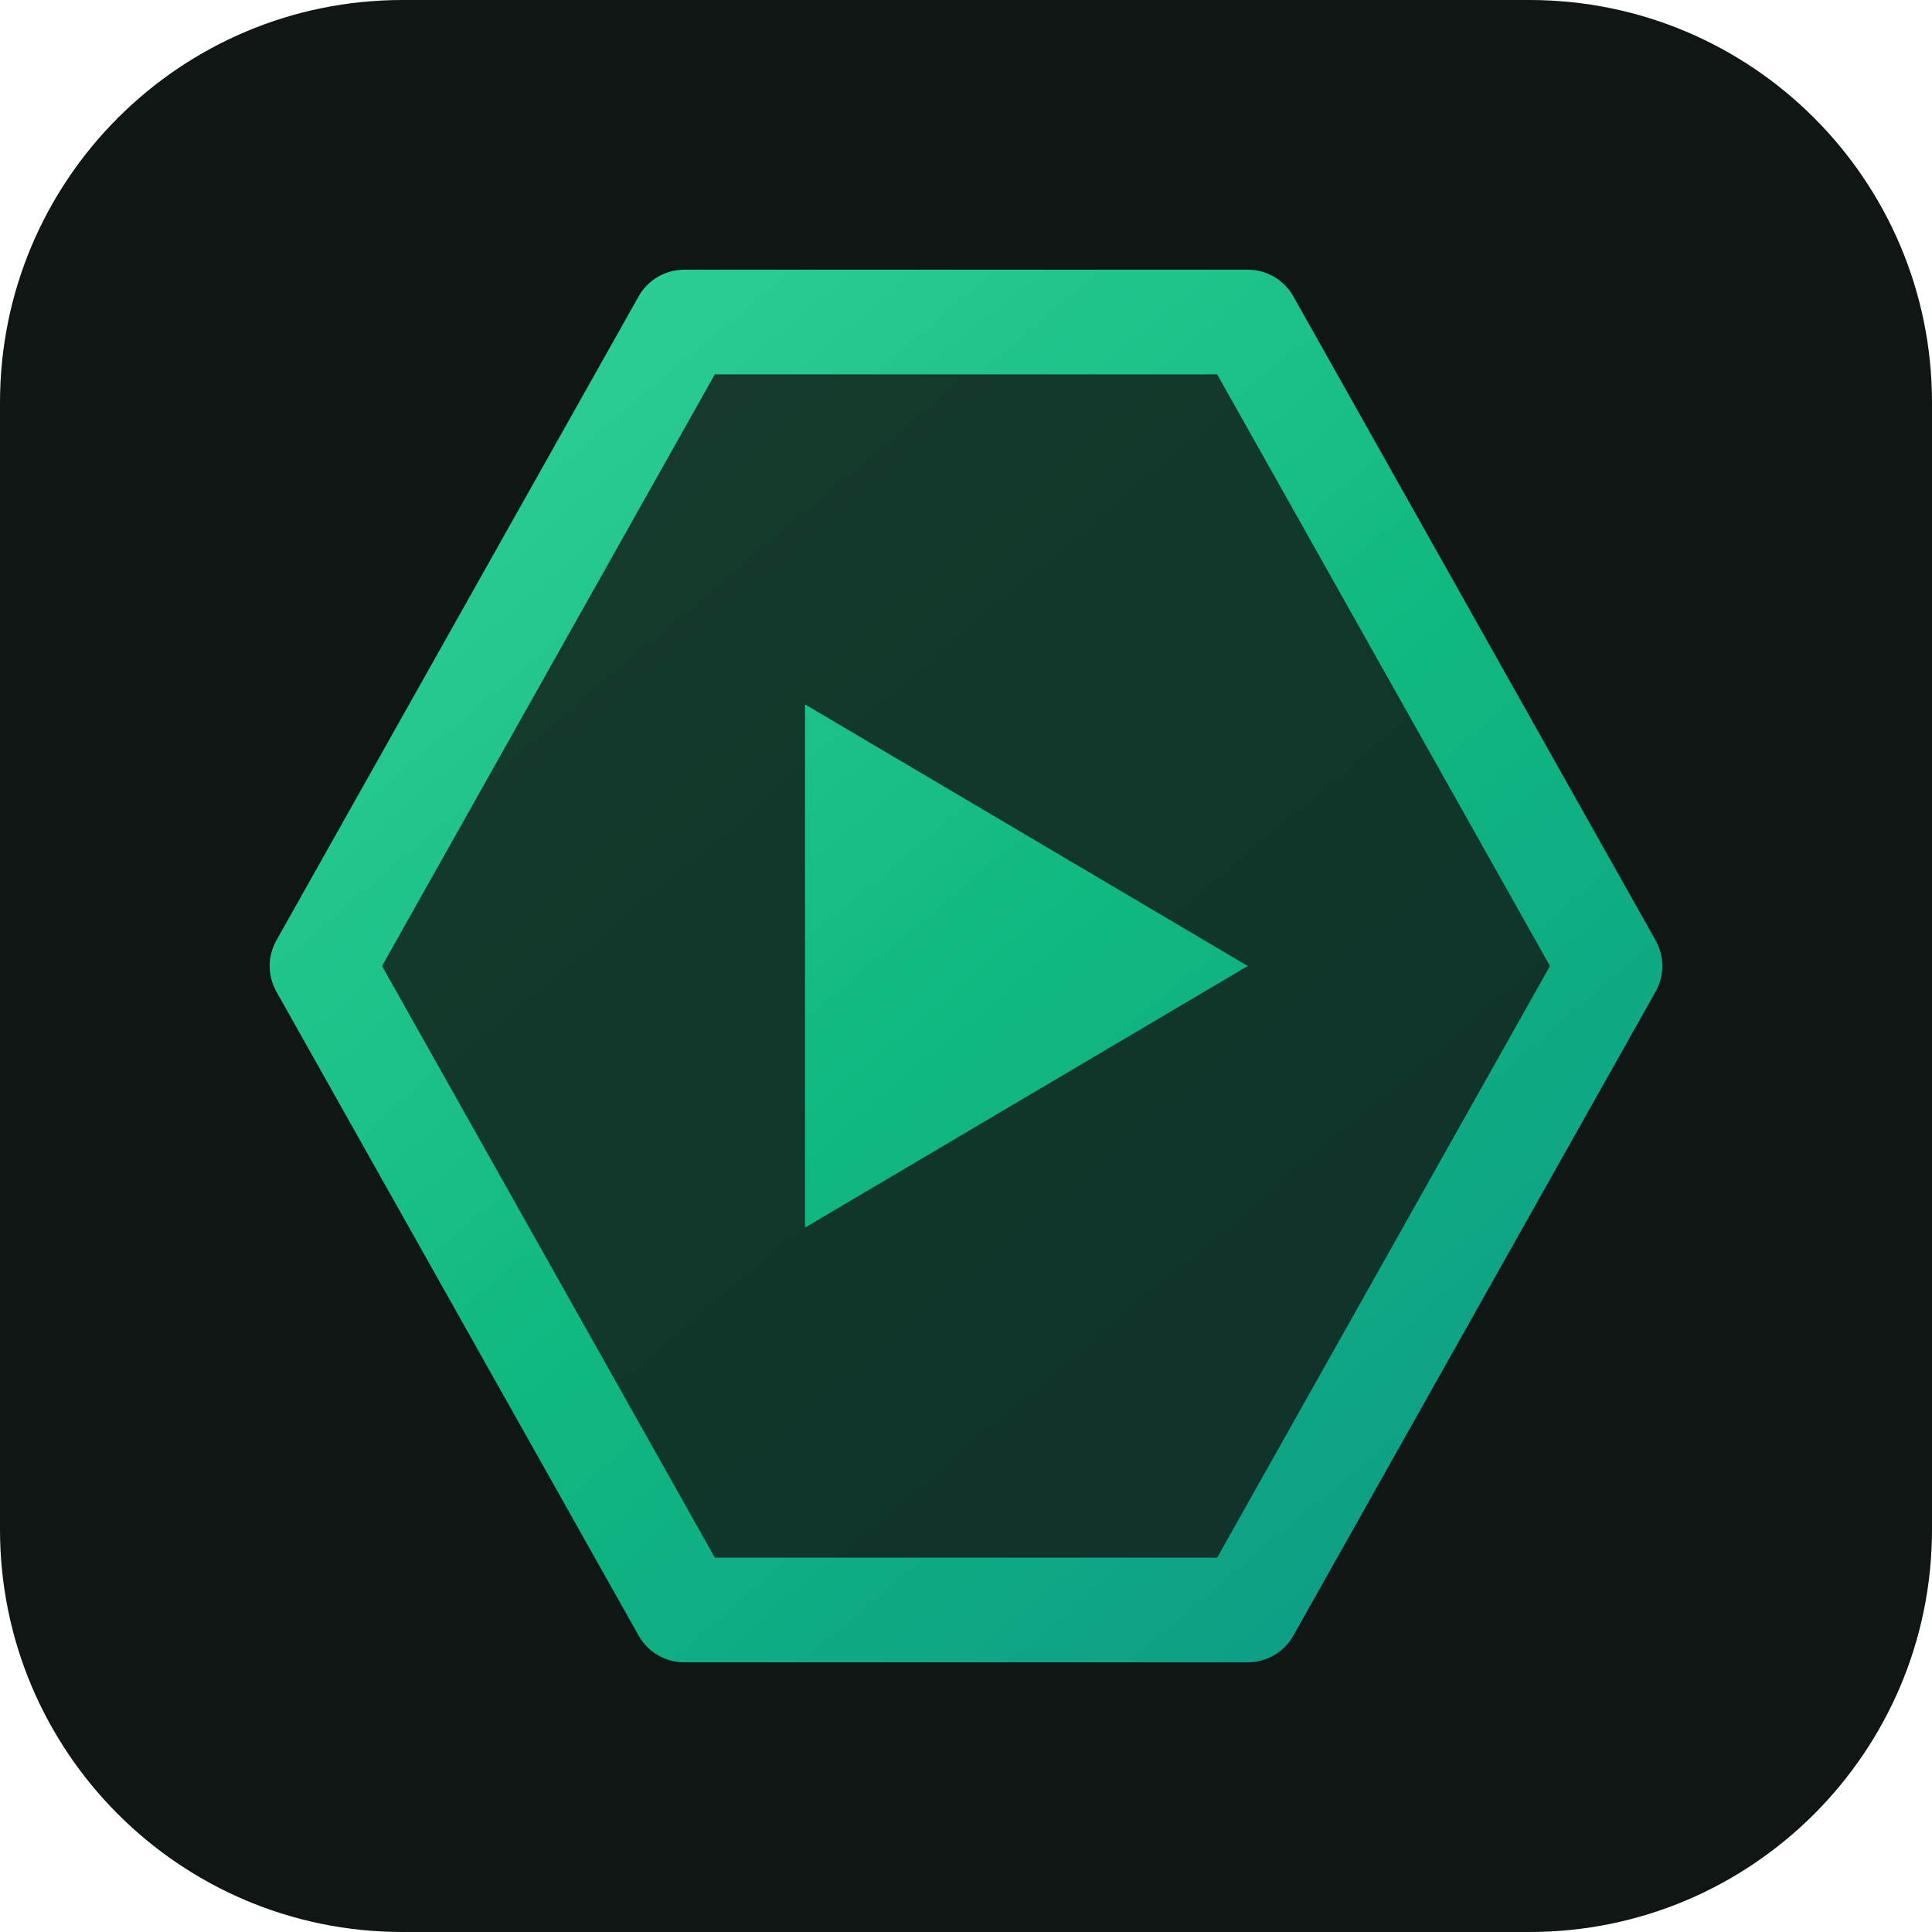
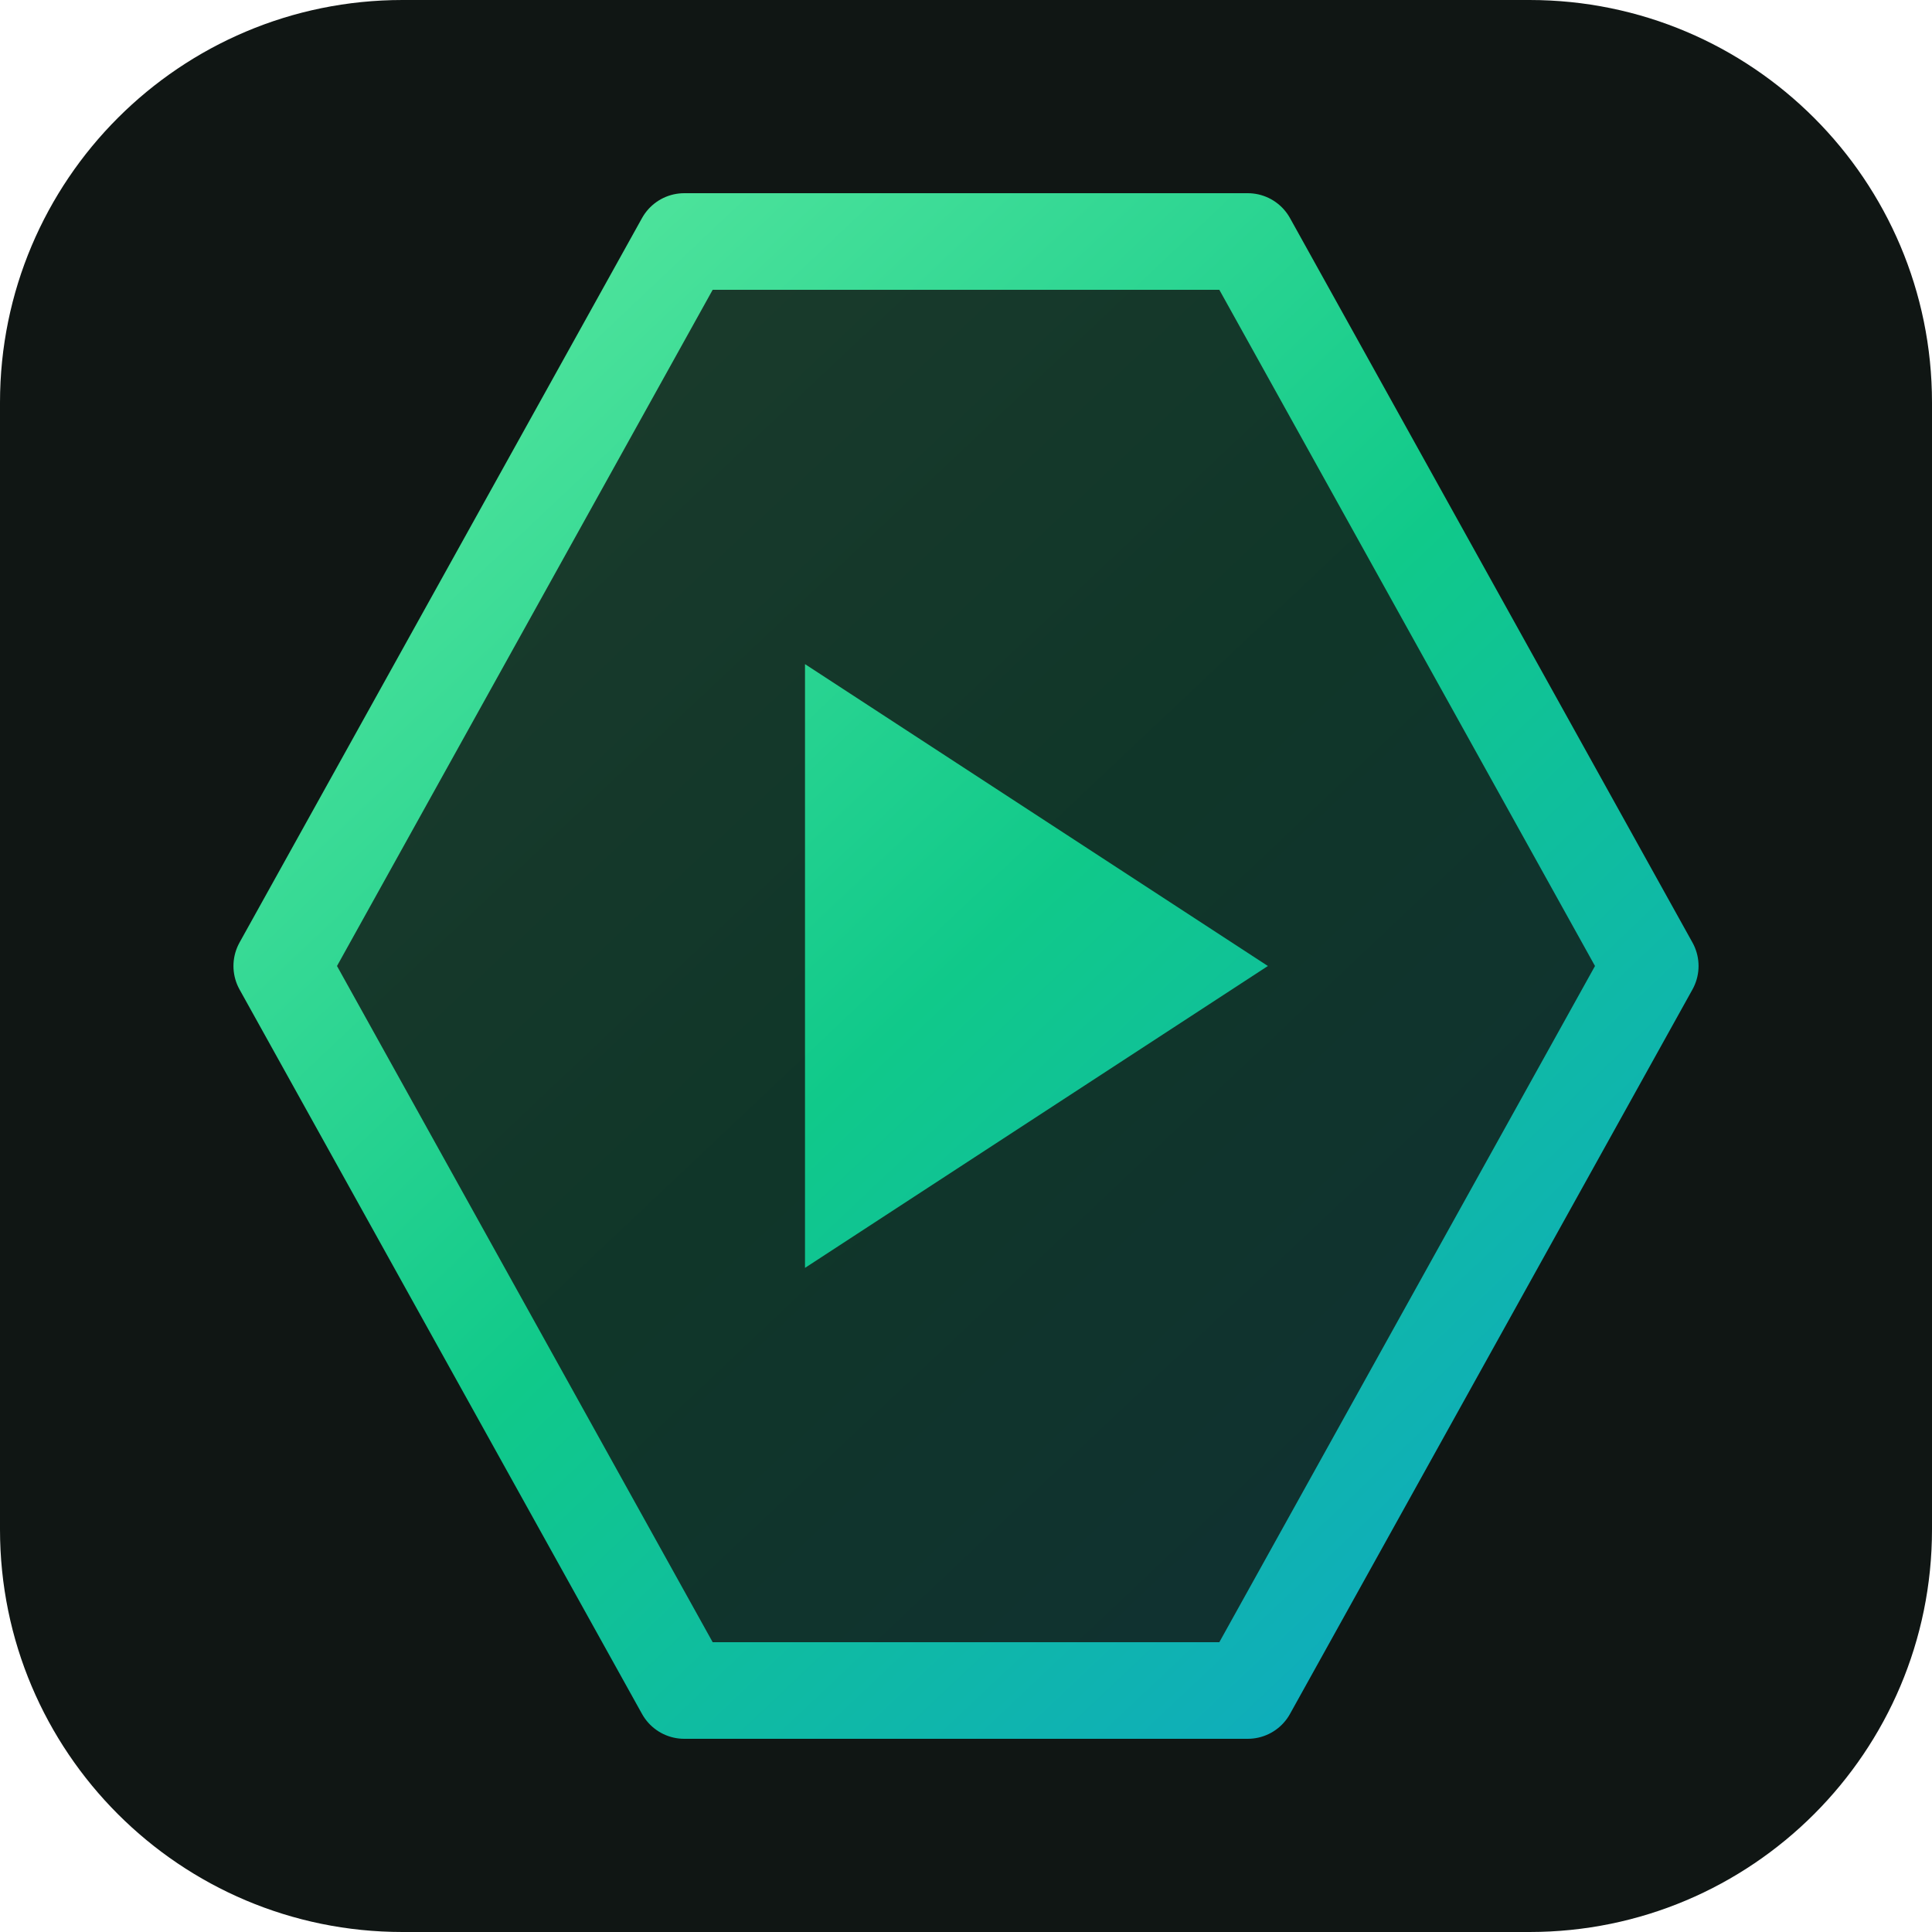
<svg xmlns="http://www.w3.org/2000/svg" viewBox="0 0 48 48" fill="none">
  <defs>
-     <linearGradient id="g" x1="8" y1="6" x2="40" y2="44" gradientUnits="userSpaceOnUse">
-       <stop stop-color="#34d399" />
-       <stop offset="0.5" stop-color="#10b981" />
-       <stop offset="1" stop-color="#0d9488" />
+     <linearGradient id="g" x1="7" y1="6" x2="41" y2="42" gradientUnits="userSpaceOnUse">
+       <stop stop-color="#5eeaa0" />
+       <stop offset="0.5" stop-color="#10c98a" />
+       <stop offset="1" stop-color="#0ea5c9" />
    </linearGradient>
  </defs>
  <rect width="48" height="48" rx="10" fill="#101614" />
-   <path d="M17 8 L8 24 L17 40 H31 L40 24 L31 8 H17 Z" fill="url(#g)" opacity="0.2" />
-   <path d="M17 8 L8 24 L17 40 H31 L40 24 L31 8 H17 Z" stroke="url(#g)" stroke-width="2.6" stroke-linejoin="round" fill="none" />
-   <path d="M20 17.5 L31 24 L20 30.5 Z" fill="url(#g)" />
+   <path d="M17 6 L7 24 L17 42 H31 L41 24 L31 6 H17 Z" fill="url(#g)" opacity="0.18" />
+   <path d="M17 6 L7 24 L17 42 H31 L41 24 L31 6 H17 Z" stroke="url(#g)" stroke-width="2.4" stroke-linejoin="round" fill="none" />
+   <path d="M20 16.5 L31.5 24 L20 31.5 Z" fill="url(#g)" />
</svg>
